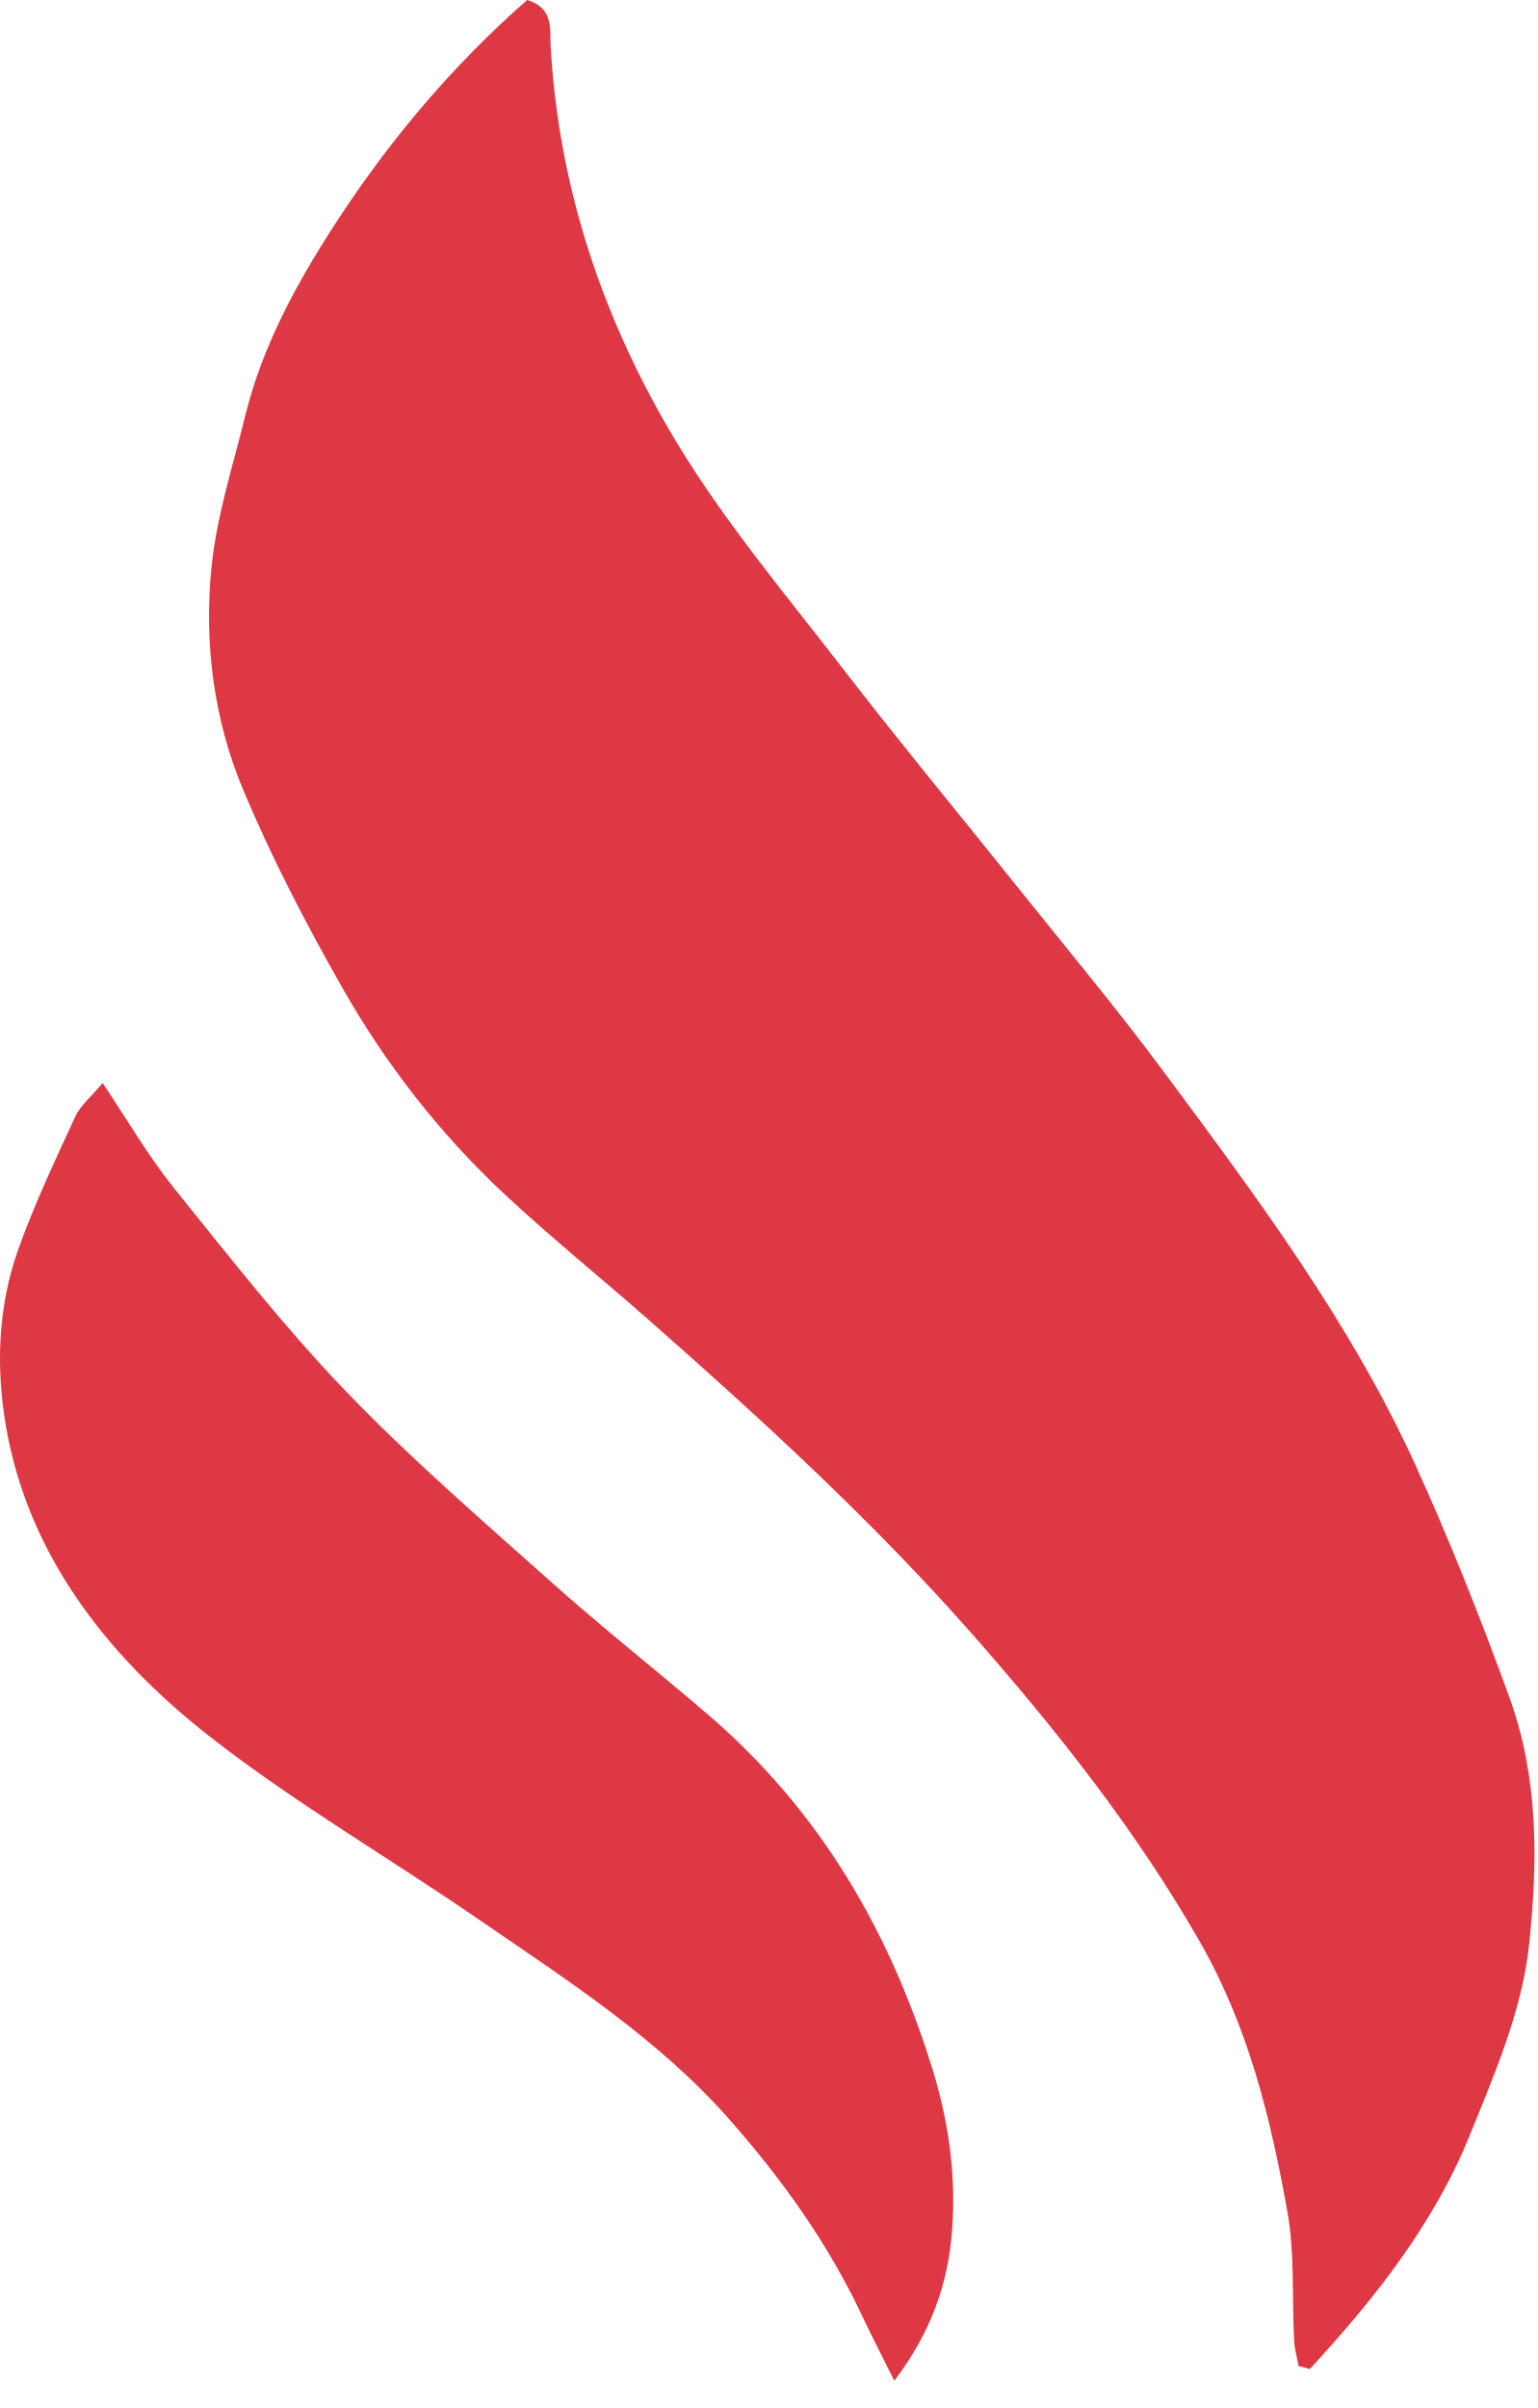
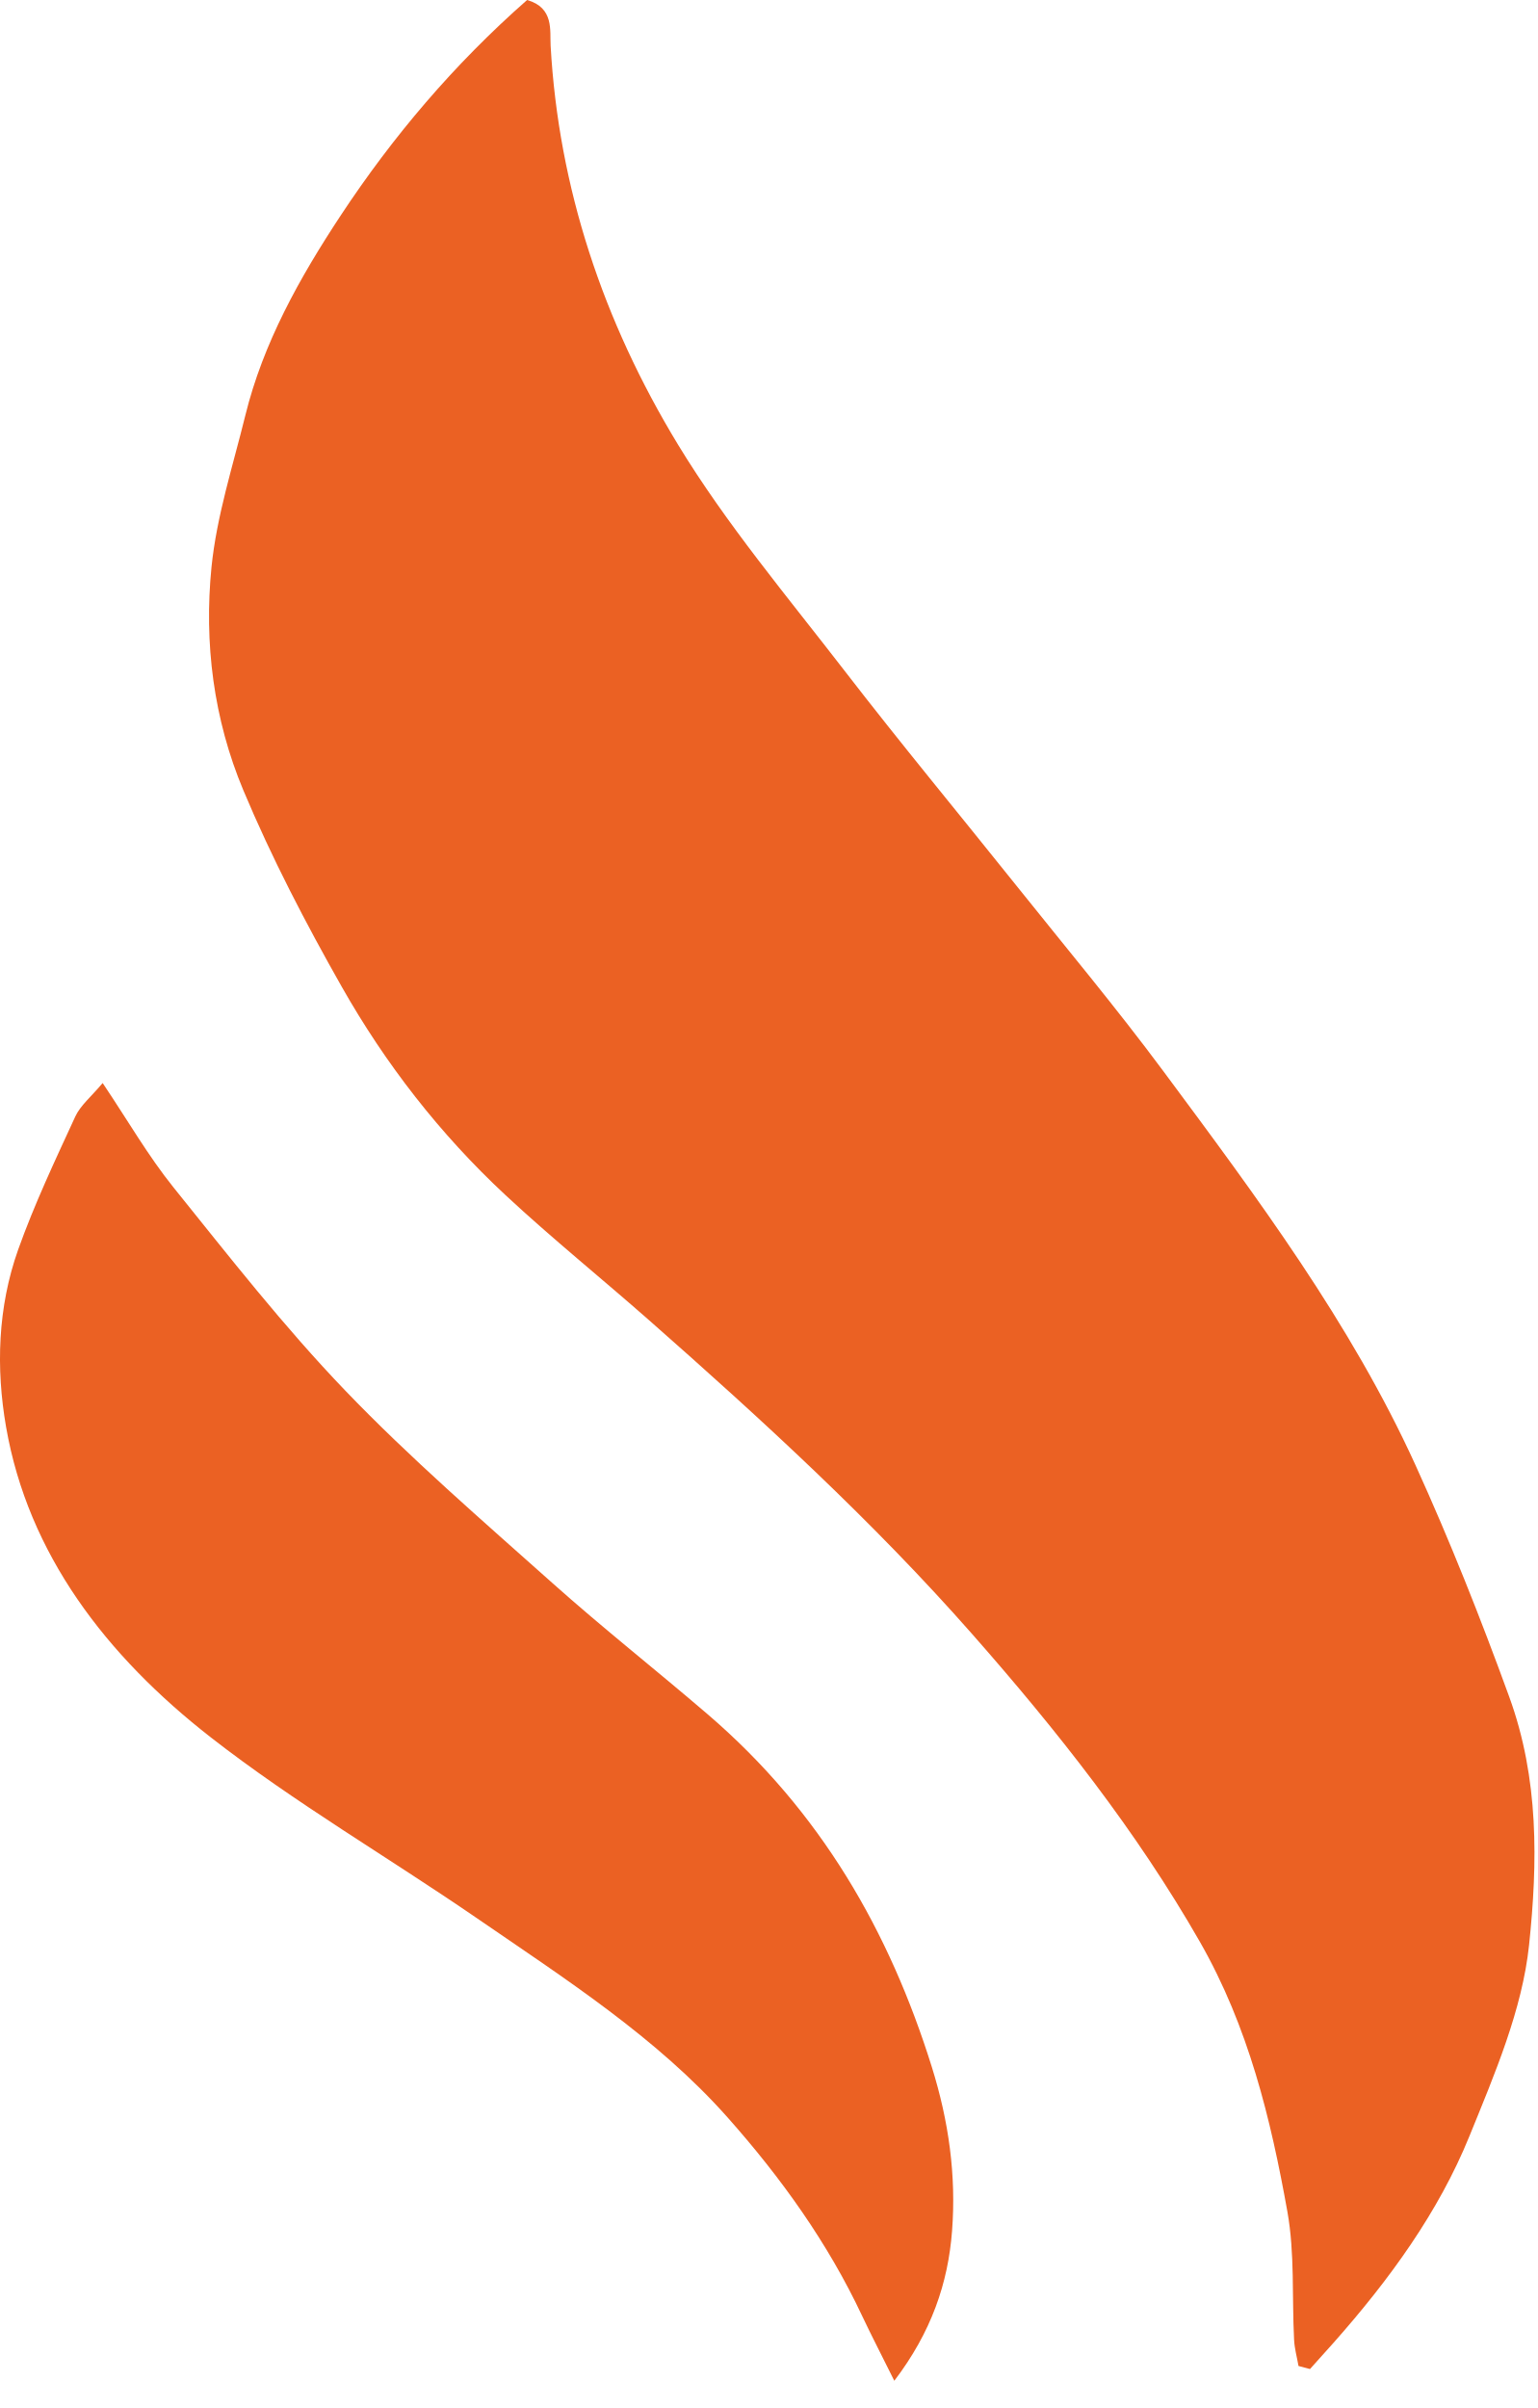
<svg xmlns="http://www.w3.org/2000/svg" width="53" height="83" viewBox="0 0 53 83" fill="none">
-   <path d="M44.764 81.551C44.712 81.251 44.627 80.952 44.612 80.649C44.536 79.176 44.639 77.678 44.381 76.232C43.807 73.03 43.04 69.863 41.366 66.934C39.186 63.122 36.449 59.656 33.497 56.304C30.099 52.445 26.283 48.947 22.384 45.513C20.742 44.067 19.029 42.685 17.433 41.2C15.147 39.074 13.279 36.651 11.788 34.024C10.536 31.817 9.361 29.558 8.39 27.242C7.359 24.784 7.03 22.157 7.291 19.547C7.469 17.785 8.031 16.051 8.459 14.312C9.07 11.83 10.321 9.584 11.749 7.421C13.534 4.717 15.64 2.225 18.171 0C19.105 0.267 18.952 1.051 18.982 1.581C19.258 6.476 20.788 11.07 23.372 15.323C25.031 18.054 27.146 20.568 29.126 23.134C31.041 25.616 33.051 28.04 35.012 30.493C36.72 32.629 38.481 34.734 40.105 36.922C43.333 41.271 46.57 45.609 48.795 50.496C49.991 53.124 51.043 55.78 52.025 58.477C53.06 61.314 53.01 64.206 52.713 67.038C52.477 69.278 51.526 71.49 50.654 73.635C49.593 76.245 47.904 78.571 45.978 80.745C45.707 81.051 45.433 81.354 45.16 81.657C45.029 81.621 44.897 81.586 44.766 81.552L44.764 81.551Z" fill="#DE3845" />
-   <path d="M3.54 37.332C4.416 38.637 5.108 39.843 5.982 40.929C7.897 43.307 9.78 45.722 11.909 47.938C14.14 50.261 16.615 52.398 19.042 54.564C20.779 56.114 22.623 57.567 24.394 59.087C28.309 62.446 30.667 66.591 32.122 71.242C32.709 73.119 32.967 74.982 32.821 76.894C32.685 78.692 32.107 80.385 30.83 82.062C30.406 81.206 30.047 80.516 29.716 79.815C28.545 77.326 26.944 75.08 25.072 72.973C22.629 70.223 19.477 68.204 16.412 66.098C13.378 64.015 10.153 62.133 7.275 59.891C3.649 57.066 0.97 53.56 0.209 49.184C-0.142 47.166 -0.082 45.063 0.626 43.073C1.181 41.514 1.898 39.999 2.595 38.486C2.771 38.102 3.15 37.796 3.538 37.331L3.54 37.332Z" fill="#DE3845" />
+   <path d="M44.764 81.551C44.712 81.251 44.627 80.952 44.612 80.649C44.536 79.176 44.639 77.678 44.381 76.232C43.807 73.03 43.04 69.863 41.366 66.934C39.186 63.122 36.449 59.656 33.497 56.304C30.099 52.445 26.283 48.947 22.384 45.513C20.742 44.067 19.029 42.685 17.433 41.2C15.147 39.074 13.279 36.651 11.788 34.024C10.536 31.817 9.361 29.558 8.39 27.242C7.359 24.784 7.03 22.157 7.291 19.547C7.469 17.785 8.031 16.051 8.459 14.312C9.07 11.83 10.321 9.584 11.749 7.421C13.534 4.717 15.64 2.225 18.171 0C19.105 0.267 18.952 1.051 18.982 1.581C19.258 6.476 20.788 11.07 23.372 15.323C25.031 18.054 27.146 20.568 29.126 23.134C31.041 25.616 33.051 28.04 35.012 30.493C36.72 32.629 38.481 34.734 40.105 36.922C43.333 41.271 46.57 45.609 48.795 50.496C49.991 53.124 51.043 55.78 52.025 58.477C53.06 61.314 53.01 64.206 52.713 67.038C52.477 69.278 51.526 71.49 50.654 73.635C49.593 76.245 47.904 78.571 45.978 80.745C45.707 81.051 45.433 81.354 45.16 81.657C45.029 81.621 44.897 81.586 44.766 81.552L44.764 81.551Z" fill="#eb6123" />
+   <path d="M3.54 37.332C4.416 38.637 5.108 39.843 5.982 40.929C7.897 43.307 9.78 45.722 11.909 47.938C14.14 50.261 16.615 52.398 19.042 54.564C20.779 56.114 22.623 57.567 24.394 59.087C28.309 62.446 30.667 66.591 32.122 71.242C32.709 73.119 32.967 74.982 32.821 76.894C32.685 78.692 32.107 80.385 30.83 82.062C30.406 81.206 30.047 80.516 29.716 79.815C28.545 77.326 26.944 75.08 25.072 72.973C22.629 70.223 19.477 68.204 16.412 66.098C13.378 64.015 10.153 62.133 7.275 59.891C3.649 57.066 0.97 53.56 0.209 49.184C-0.142 47.166 -0.082 45.063 0.626 43.073C1.181 41.514 1.898 39.999 2.595 38.486C2.771 38.102 3.15 37.796 3.538 37.331L3.54 37.332Z" fill="#eb6123" />
</svg>
